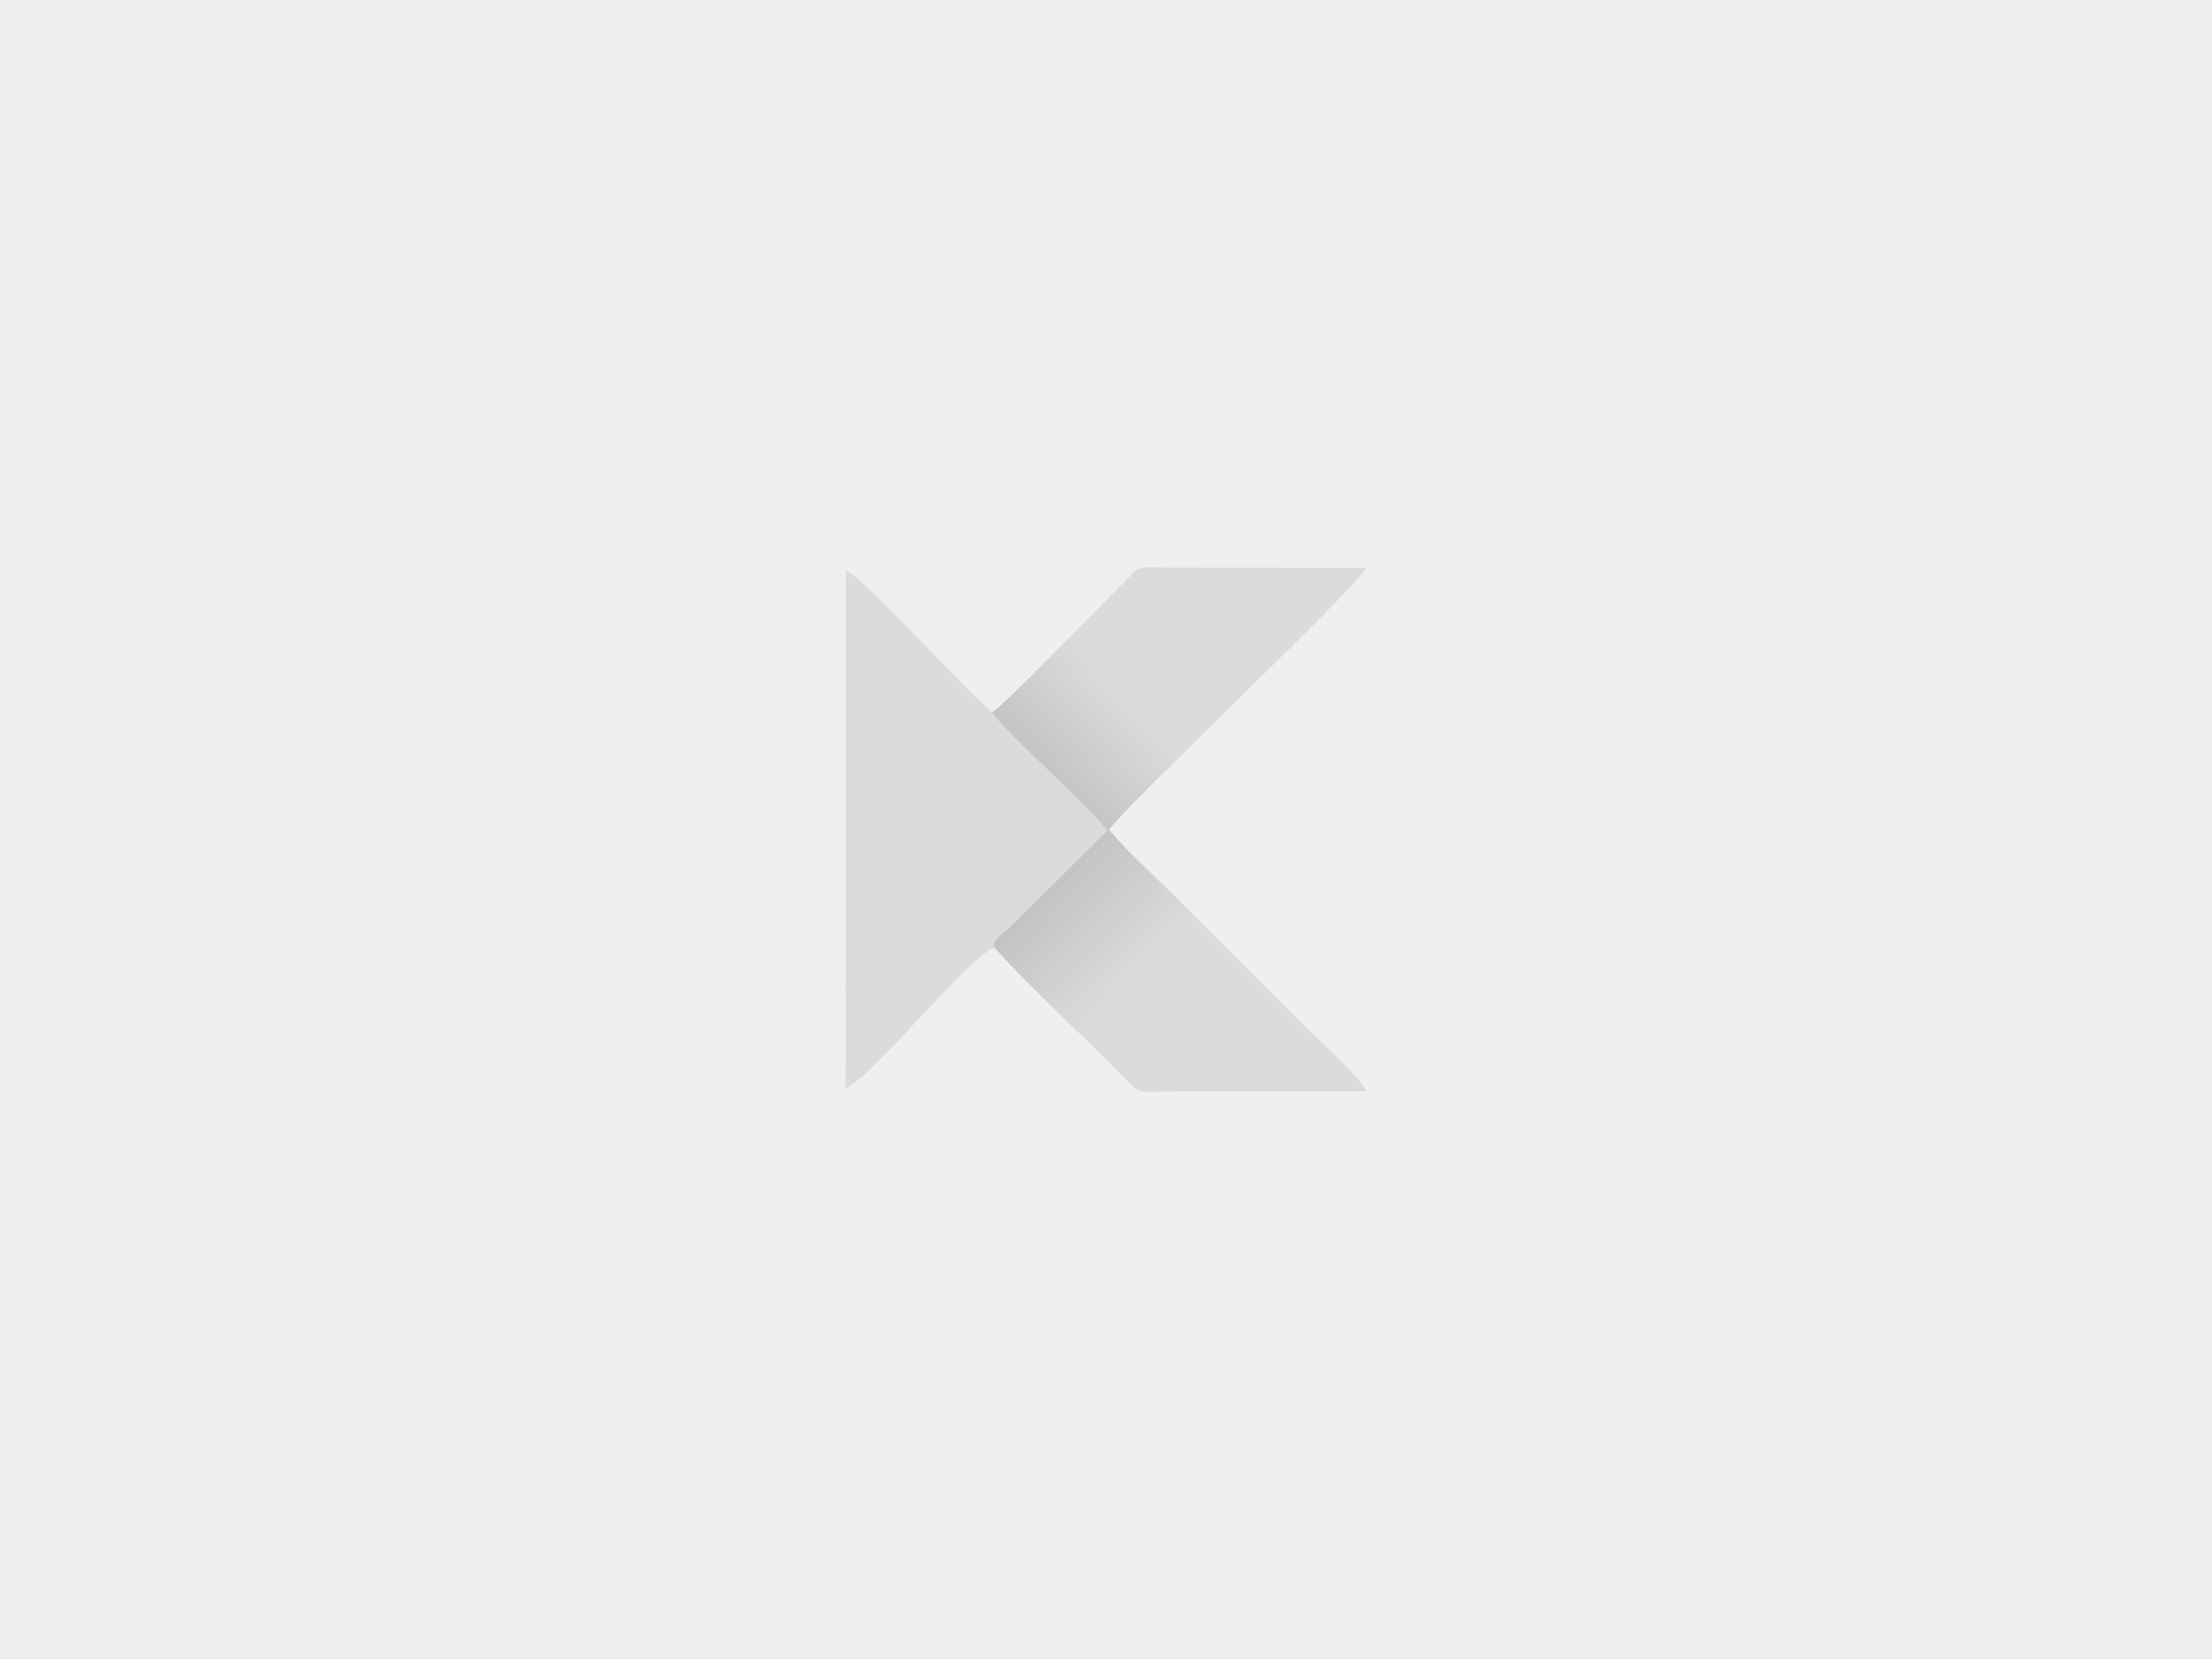
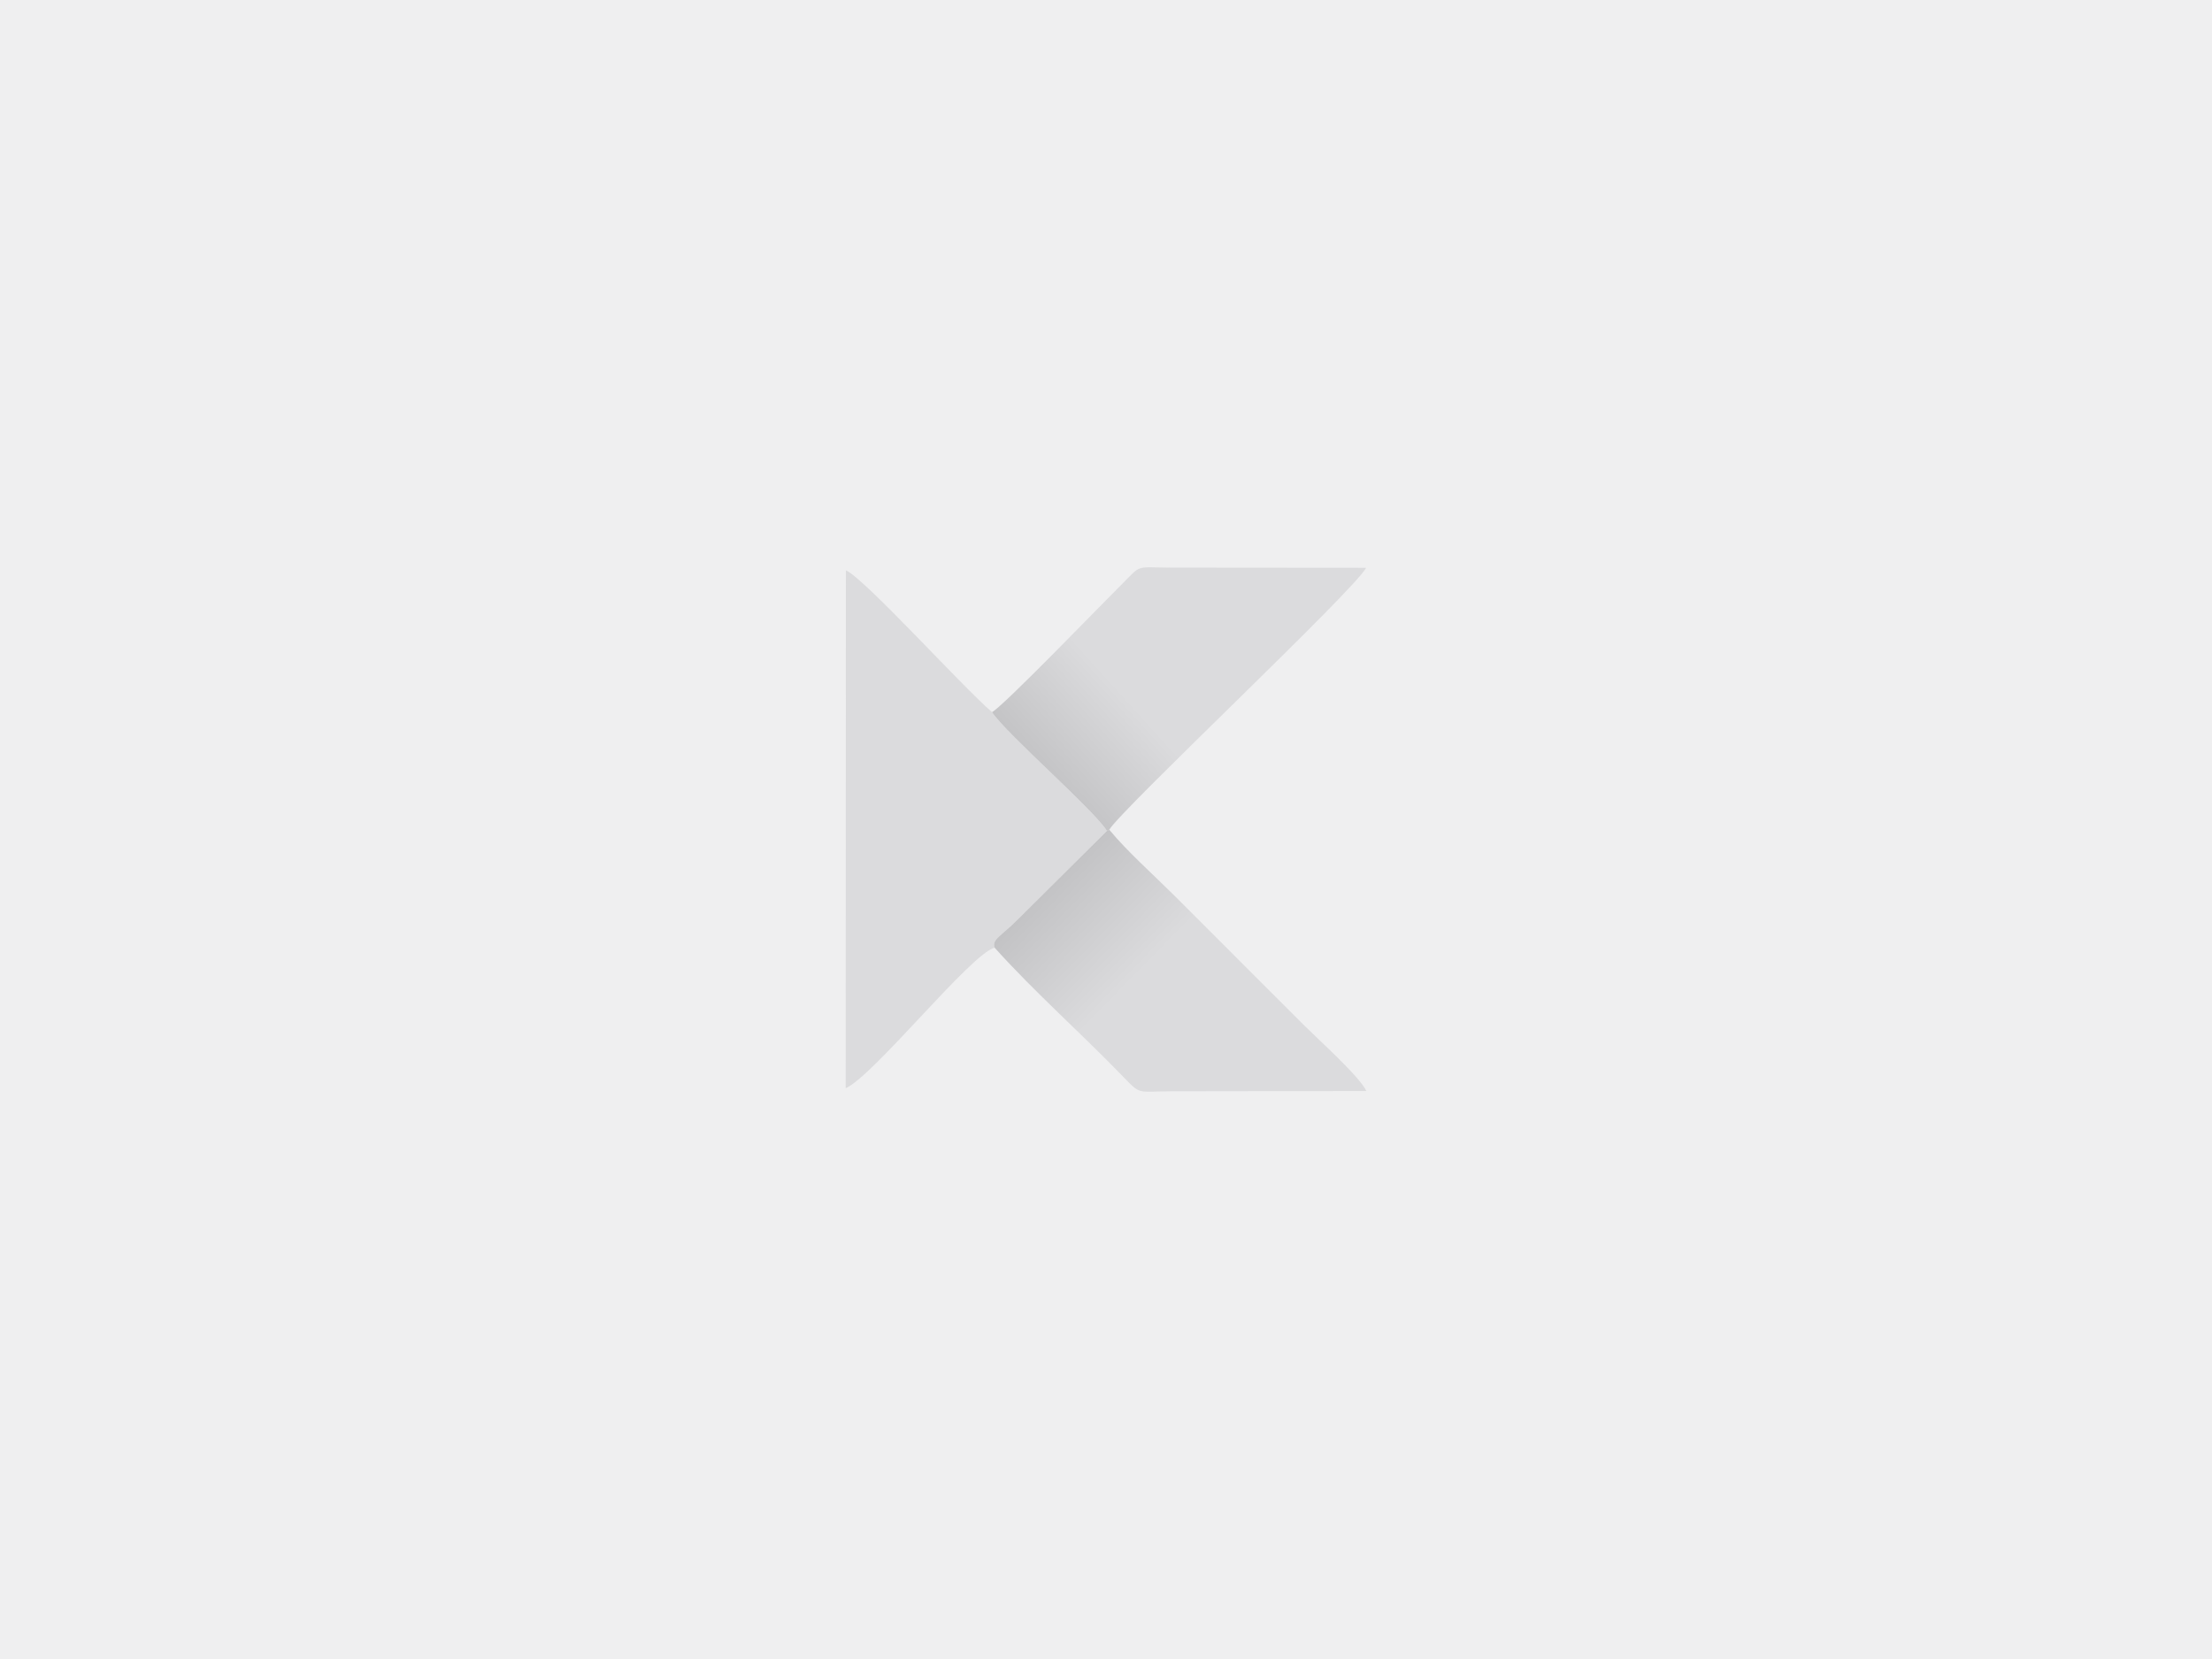
- <svg xmlns="http://www.w3.org/2000/svg" xmlns:xlink="http://www.w3.org/1999/xlink" xml:space="preserve" width="7.874in" height="5.906in" version="1.1" style="shape-rendering:geometricPrecision; text-rendering:geometricPrecision; image-rendering:optimizeQuality; fill-rule:evenodd; clip-rule:evenodd" viewBox="0 0 157253.87 117940.4">
+ <svg xmlns="http://www.w3.org/2000/svg" xmlns:xlink="http://www.w3.org/1999/xlink" width="755.906" height="566.929" version="1.1" viewBox="0 0 157253.87 117940.4" xml:space="preserve" style="shape-rendering:geometricPrecision;text-rendering:geometricPrecision;image-rendering:optimizeQuality;fill-rule:evenodd;clip-rule:evenodd">
  <defs>
-     <style type="text/css">
-    
-     .fil1 {fill:#DBDBDD}
-     .fil0 {fill:#EFEFF0}
-     .fil3 {fill:url(#id0)}
-     .fil2 {fill:url(#id1)}
-    
-   </style>
-     <linearGradient id="id0" gradientUnits="userSpaceOnUse" x1="69407.14" y1="58954.08" x2="79938.59" y2="49430.47">
-       <stop offset="0" style="stop-opacity:1; stop-color:#B1B1B3" />
-       <stop offset="1" style="stop-opacity:1; stop-color:#DBDBDD" />
+     <style type="text/css">.fil1{fill:#dbdbdd}.fil0{fill:#efeff0}.fil3{fill:url(#id0)}.fil2{fill:url(#id1)}</style>
+     <linearGradient id="id0" x1="69407.14" x2="79938.59" y1="58954.08" y2="49430.47" gradientUnits="userSpaceOnUse">
+       <stop offset="0" style="stop-opacity:1;stop-color:#b1b1b3" />
+       <stop offset="1" style="stop-opacity:1;stop-color:#dbdbdd" />
    </linearGradient>
-     <linearGradient id="id1" gradientUnits="userSpaceOnUse" xlink:href="#id0" x1="69407.06" y1="58954.08" x2="80428.59" y2="69771.1">
-   </linearGradient>
+     <linearGradient id="id1" x1="69407.06" x2="80428.59" y1="58954.08" y2="69771.1" gradientUnits="userSpaceOnUse" xlink:href="#id0" />
  </defs>
  <g id="Layer_x0020_1">
    <g id="_1887170556256">
-       <rect class="fil0" width="157253.87" height="117940.4" />
-       <path class="fil1" d="M70708.97 67372.51c-208.83,-599.14 450.38,-805.14 1645.43,-2010.57l6338.12 -6292.67c-810.64,-1382.1 -7149.39,-6903.92 -8170.2,-8443.83 -2164.52,-1865.58 -9062.3,-9506.15 -10387.17,-10080.76l-13.37 36818.71c1987.92,-877.56 8910.95,-9574.17 10587.2,-9990.89z" />
-       <path class="fil2" d="M70708.97 67372.51c2857.93,3177.94 6134.32,6061.19 9134.96,9169.47 1274.39,1320.07 1003.52,1051.71 3387.01,1037.95l13901.16 -19.34c-399.27,-948.24 -3460.37,-3712.61 -4400.91,-4648.42 -1608.86,-1600.77 -3033.74,-3038.07 -4629.24,-4628.3 -1596.13,-1590.94 -3026.67,-3037.75 -4628.45,-4629.63 -1464.43,-1455.38 -3348.8,-3135.96 -4613.2,-4666.43l-167.79 81.46 -6338.12 6292.67c-1195.05,1205.43 -1854.26,1411.43 -1645.43,2010.57z" />
-       <path class="fil3" d="M70522.31 50625.45c1020.81,1539.91 7359.56,7061.72 8170.2,8443.83l167.79 -81.46c689.56,-1286.49 17520.6,-17118.03 18257.65,-18623.5l-13887.33 -11.48c-2569.92,-18.71 -2049.57,-238.79 -3440.95,1142.53 -1346.25,1336.42 -8548.63,8794.58 -9267.36,9130.08z" />
+       <rect width="157253.87" height="117940.4" class="fil0" />
+       <path d="M70708.97 67372.51c-208.83,-599.14 450.38,-805.14 1645.43,-2010.57l6338.12 -6292.67c-810.64,-1382.1 -7149.39,-6903.92 -8170.2,-8443.83 -2164.52,-1865.58 -9062.3,-9506.15 -10387.17,-10080.76l-13.37 36818.71c1987.92,-877.56 8910.95,-9574.17 10587.2,-9990.89z" class="fil1" />
+       <path d="M70708.97 67372.51c2857.93,3177.94 6134.32,6061.19 9134.96,9169.47 1274.39,1320.07 1003.52,1051.71 3387.01,1037.95l13901.16 -19.34c-399.27,-948.24 -3460.37,-3712.61 -4400.91,-4648.42 -1608.86,-1600.77 -3033.74,-3038.07 -4629.24,-4628.3 -1596.13,-1590.94 -3026.67,-3037.75 -4628.45,-4629.63 -1464.43,-1455.38 -3348.8,-3135.96 -4613.2,-4666.43l-167.79 81.46 -6338.12 6292.67c-1195.05,1205.43 -1854.26,1411.43 -1645.43,2010.57z" class="fil2" />
+       <path d="M70522.31 50625.45c1020.81,1539.91 7359.56,7061.72 8170.2,8443.83l167.79 -81.46c689.56,-1286.49 17520.6,-17118.03 18257.65,-18623.5l-13887.33 -11.48c-2569.92,-18.71 -2049.57,-238.79 -3440.95,1142.53 -1346.25,1336.42 -8548.63,8794.58 -9267.36,9130.08z" class="fil3" />
    </g>
  </g>
</svg>
